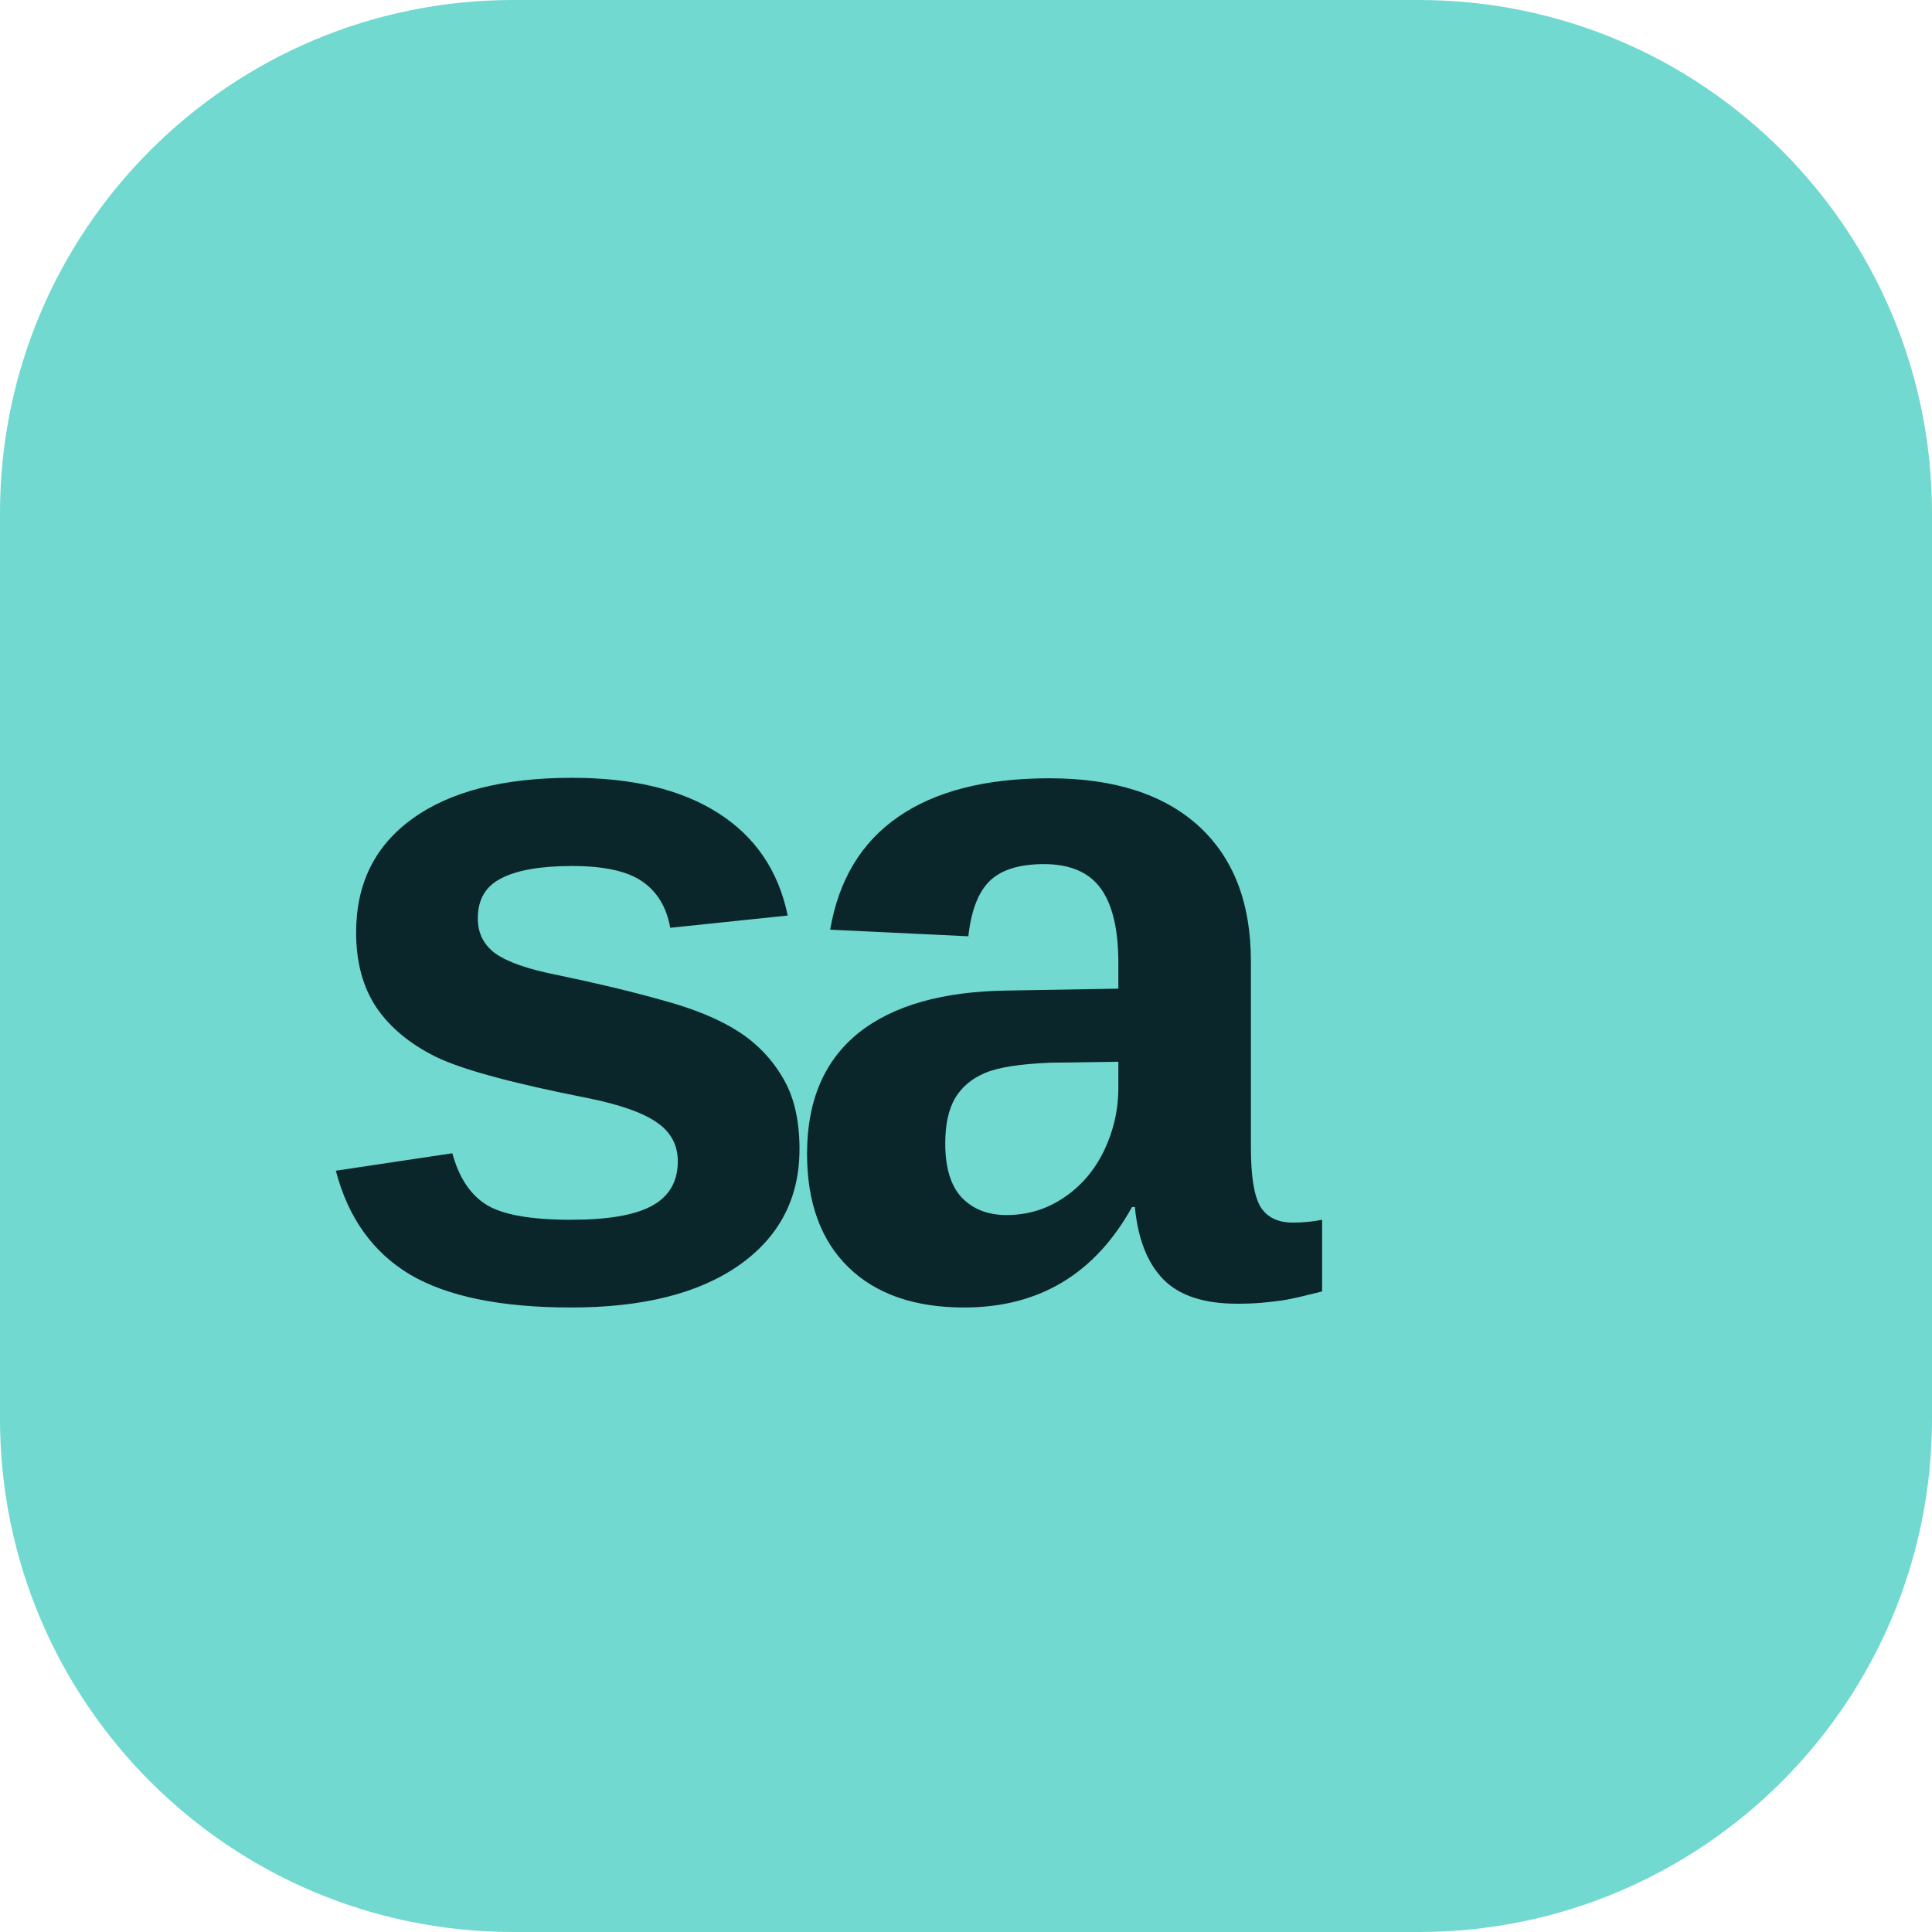
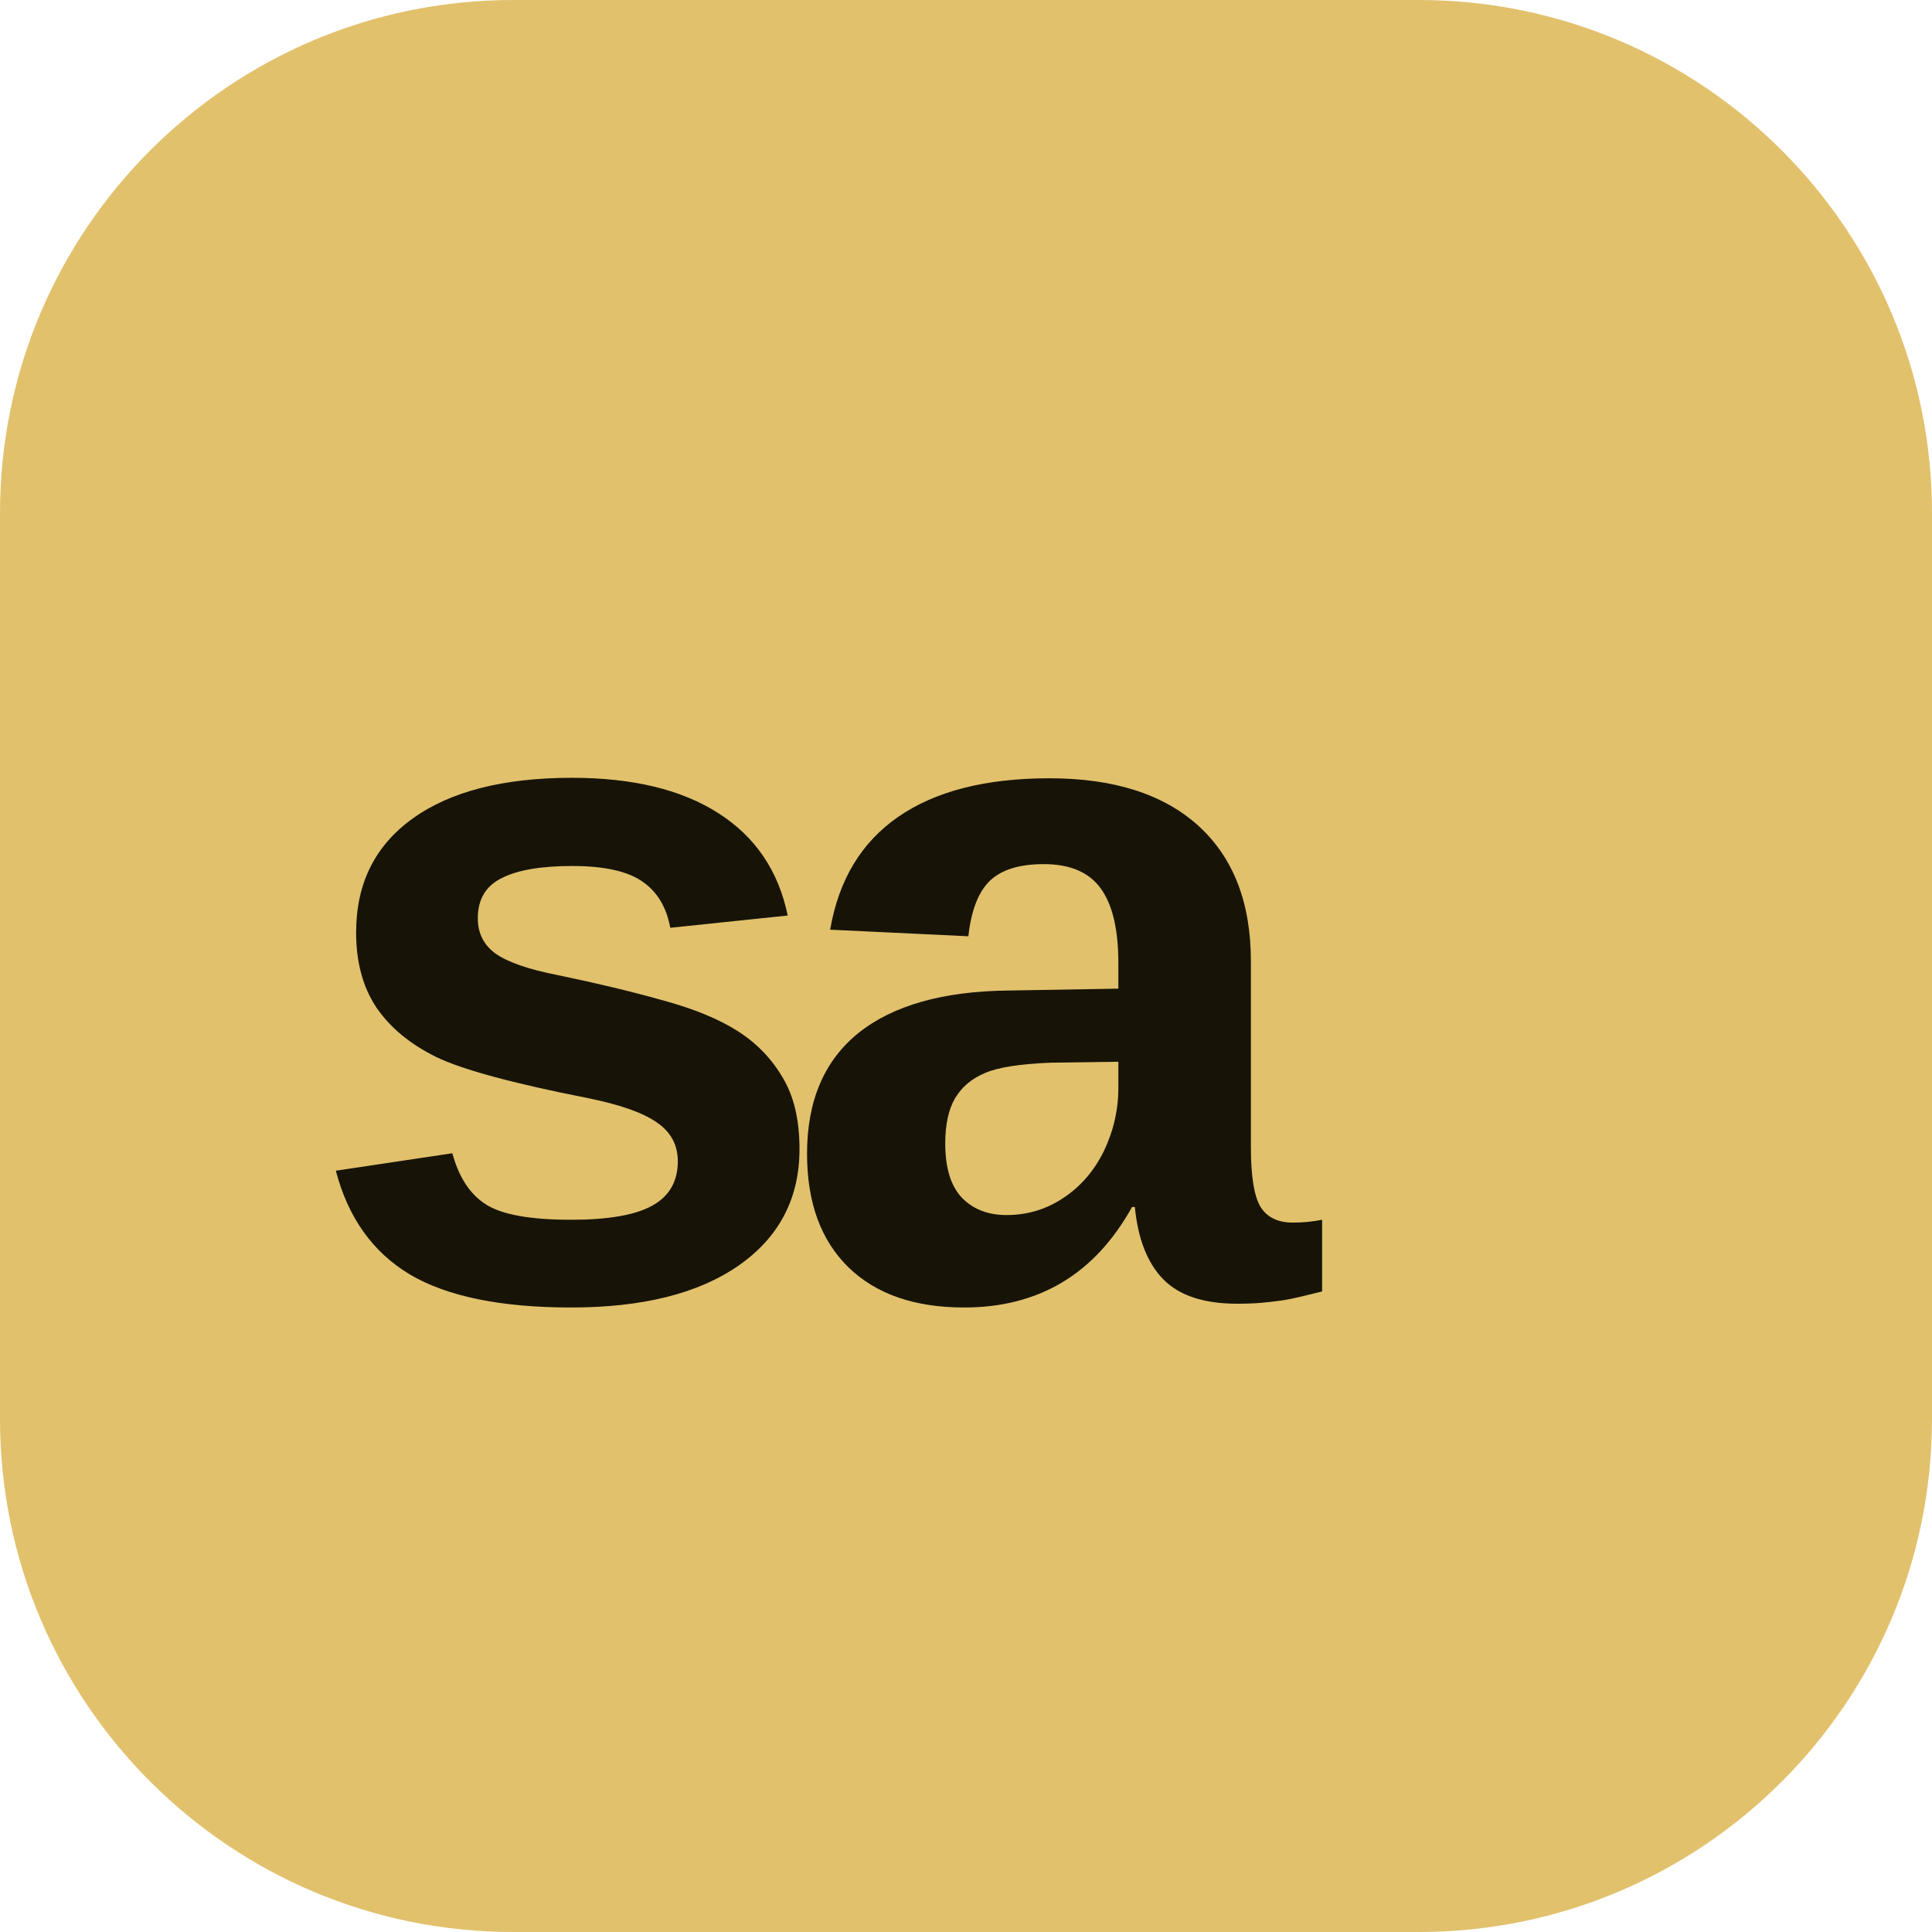
<svg xmlns="http://www.w3.org/2000/svg" viewBox="0 0 64 64">
-   <rect width="64" height="64" rx="17" fill="#71d9d0" />
-   <text x="10" y="43" fill="#0b262b" font-family="Arial,sans-serif" font-size="32" font-weight="600" letter-spacing="-2">sa</text>
+   <rect width="64" height="64" rx="17" fill="#e2c16d" />
+   <text x="10" y="43" fill="#171407" font-family="Arial,sans-serif" font-size="32" font-weight="600" letter-spacing="-2">sa</text>
</svg>
